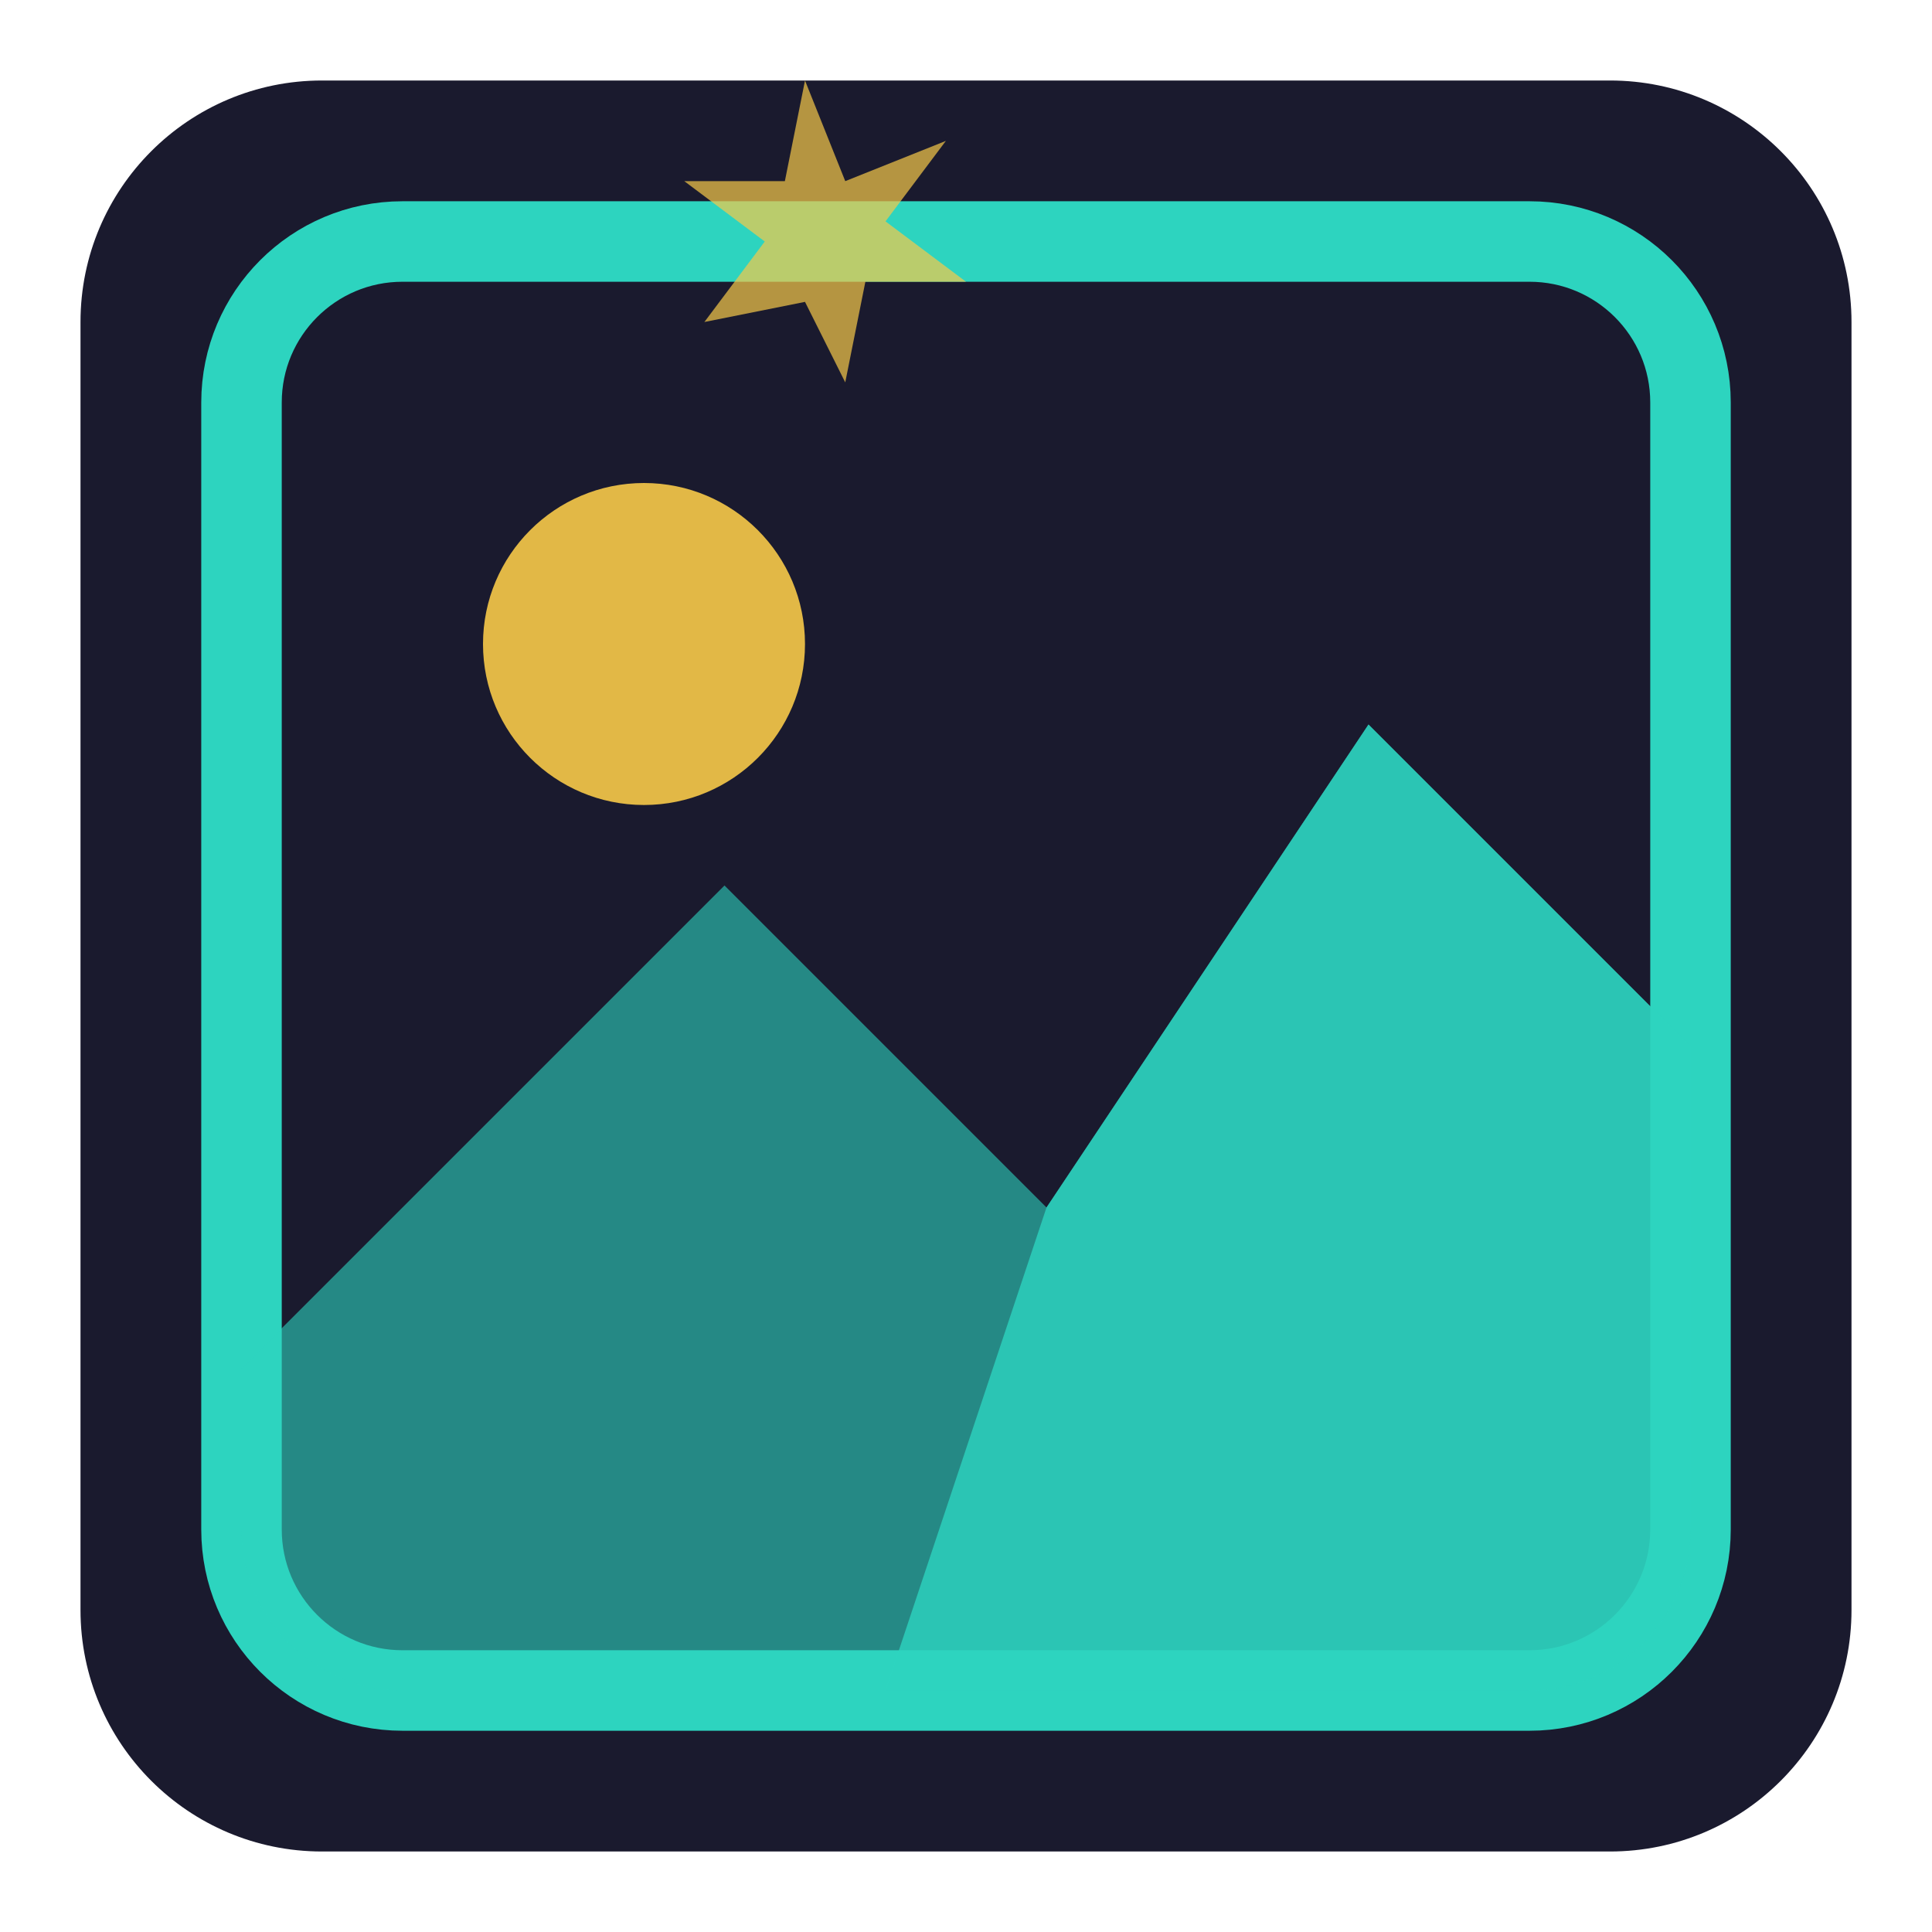
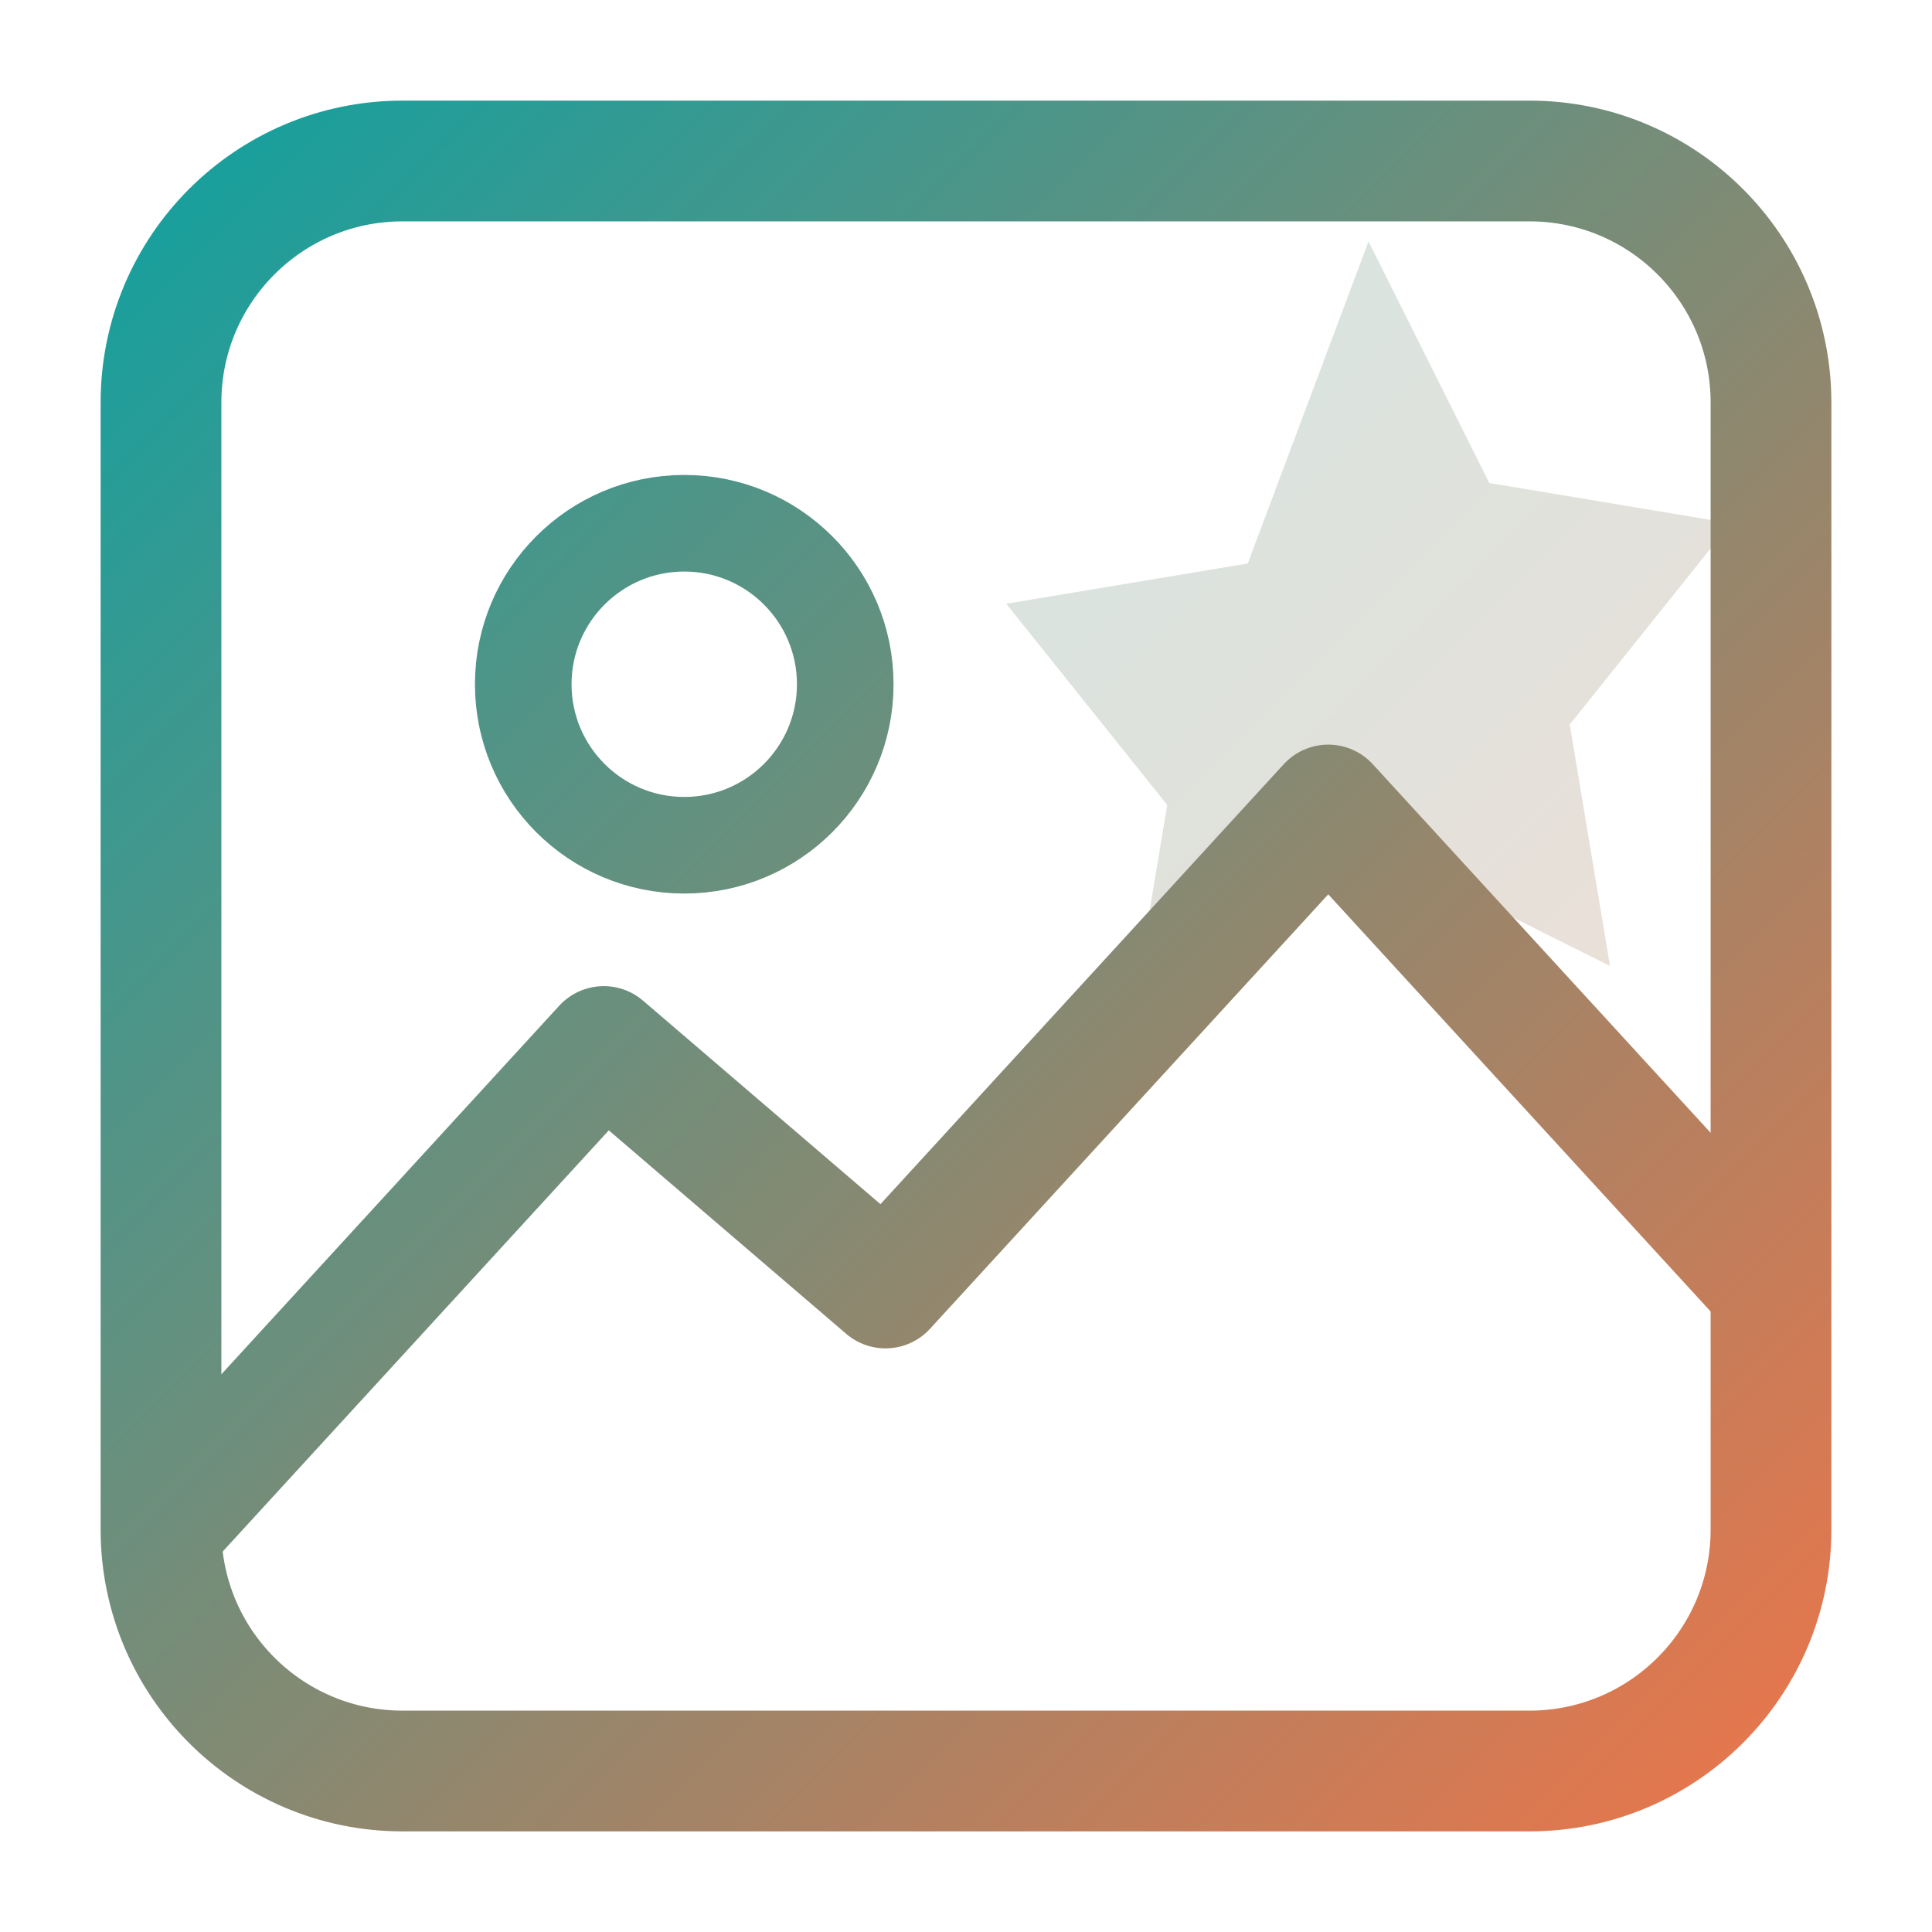
<svg xmlns="http://www.w3.org/2000/svg" viewBox="0 0 24 24" fill="none">
-   <rect x="1" y="1" width="22" height="22" rx="3" fill="#1a1a2e" />
-   <rect x="3" y="3" width="18" height="18" rx="2" stroke="#2dd4bf" stroke-width="1" fill="none" />
-   <circle cx="8" cy="8" r="2" fill="#f7c948" opacity="0.9" />
-   <path d="M3 17 L9 11 L13 15 L17 9 L21 13 L21 19 C21 20.1 20.1 21 19 21 L5 21 C3.9 21 3 20.1 3 19 Z" fill="#2dd4bf" opacity="0.6" />
-   <path d="M13 15 L17 9 L21 13 L21 19 C21 20.1 20.1 21 19 21 L11 21 Z" fill="#2dd4bf" opacity="0.8" />
-   <path d="M10 4 L11 6.5 L13.5 5.5 L12 7.5 L14 9 L11.5 9 L11 11.5 L10 9.5 L7.5 10 L9 8 L7 6.5 L9.5 6.5 Z" fill="#f7c948" opacity="0.7" transform="translate(5,-1) scale(0.5)" />
+   <defs>
+     <linearGradient id="g" x1="0" y1="0" x2="24" y2="24" gradientUnits="userSpaceOnUse">
+       <stop stop-color="#01a4a6" />
+       <stop offset="1" stop-color="#fc7244" />
+     </linearGradient>
+   </defs>
+   <rect x="2" y="2" width="20" height="20" rx="3" stroke="url(#g)" stroke-width="1.5" fill="none" />
+   <circle cx="8.5" cy="8.5" r="2" stroke="url(#g)" stroke-width="1.2" fill="none" />
+   <path d="M22 16l-5.5-6L11 16l-3.5-3L2 19" stroke="url(#g)" stroke-width="1.5" stroke-linejoin="round" fill="none" />
+   <path d="M17 3l1.5 3 3 .5-2 2.5.5 3-3-1.5L14 13l.5-3-2-2.5 3-.5L17 3z" fill="url(#g)" opacity="0.25" />
</svg>
